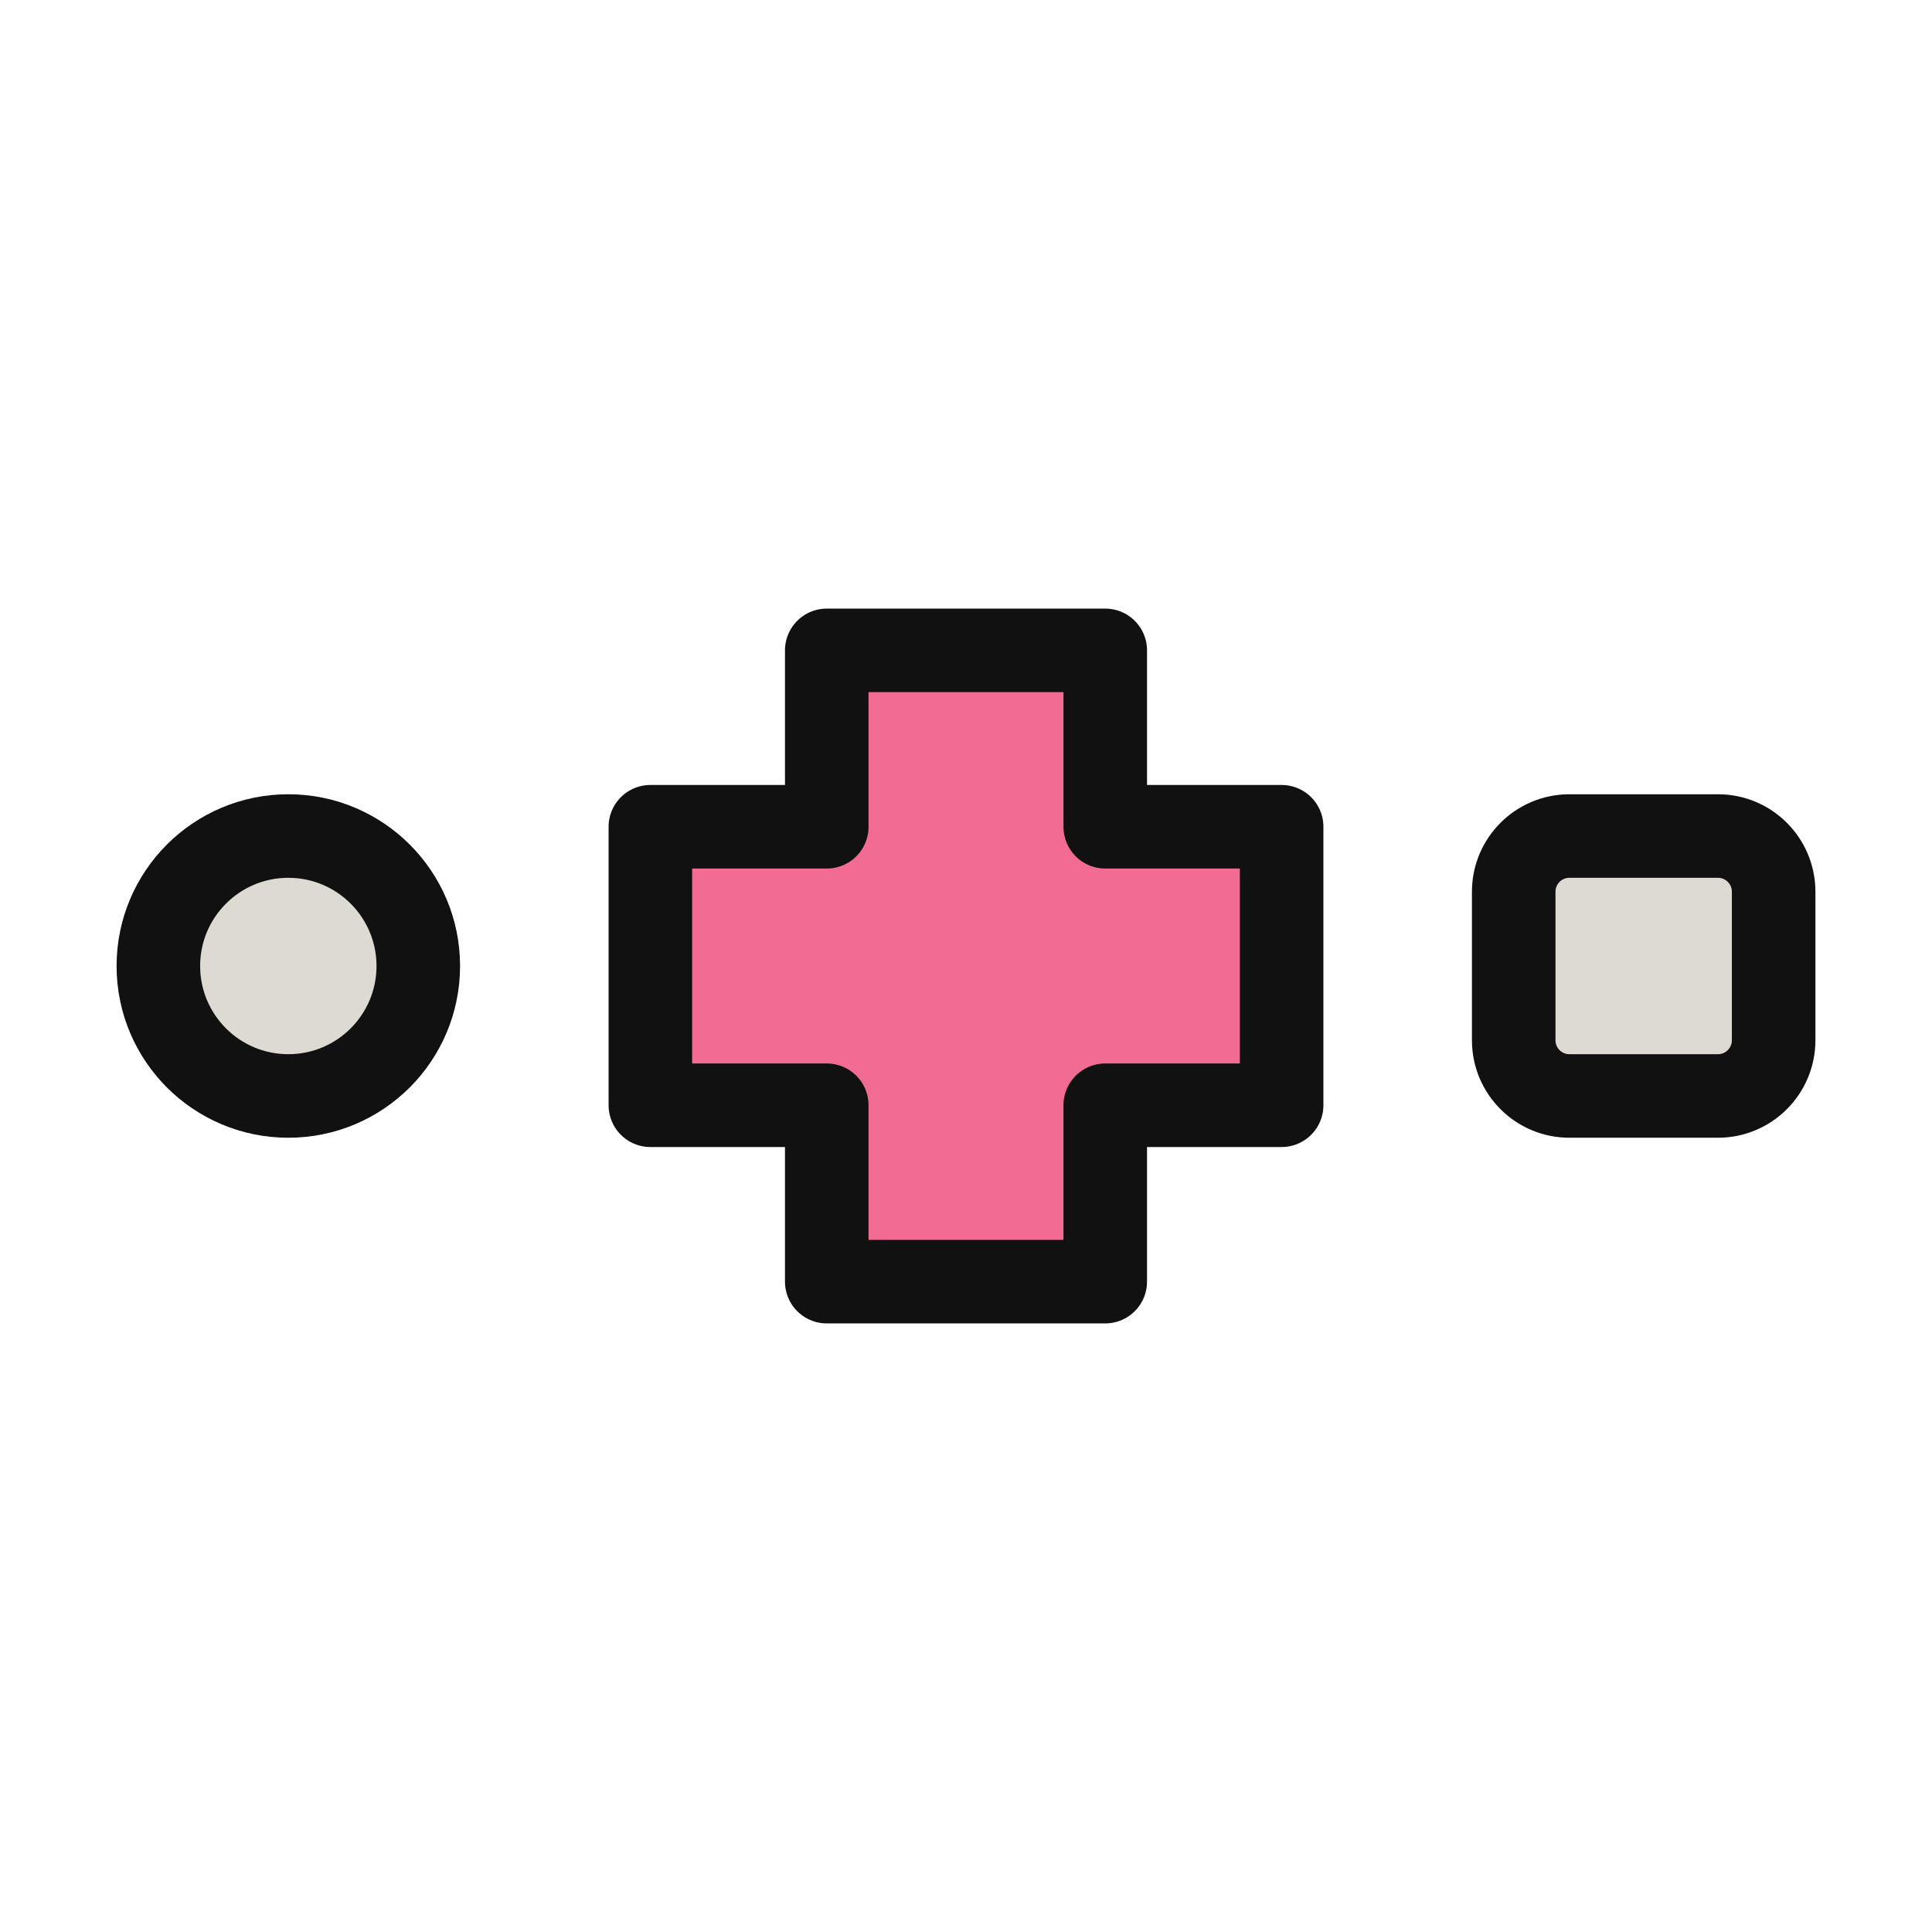
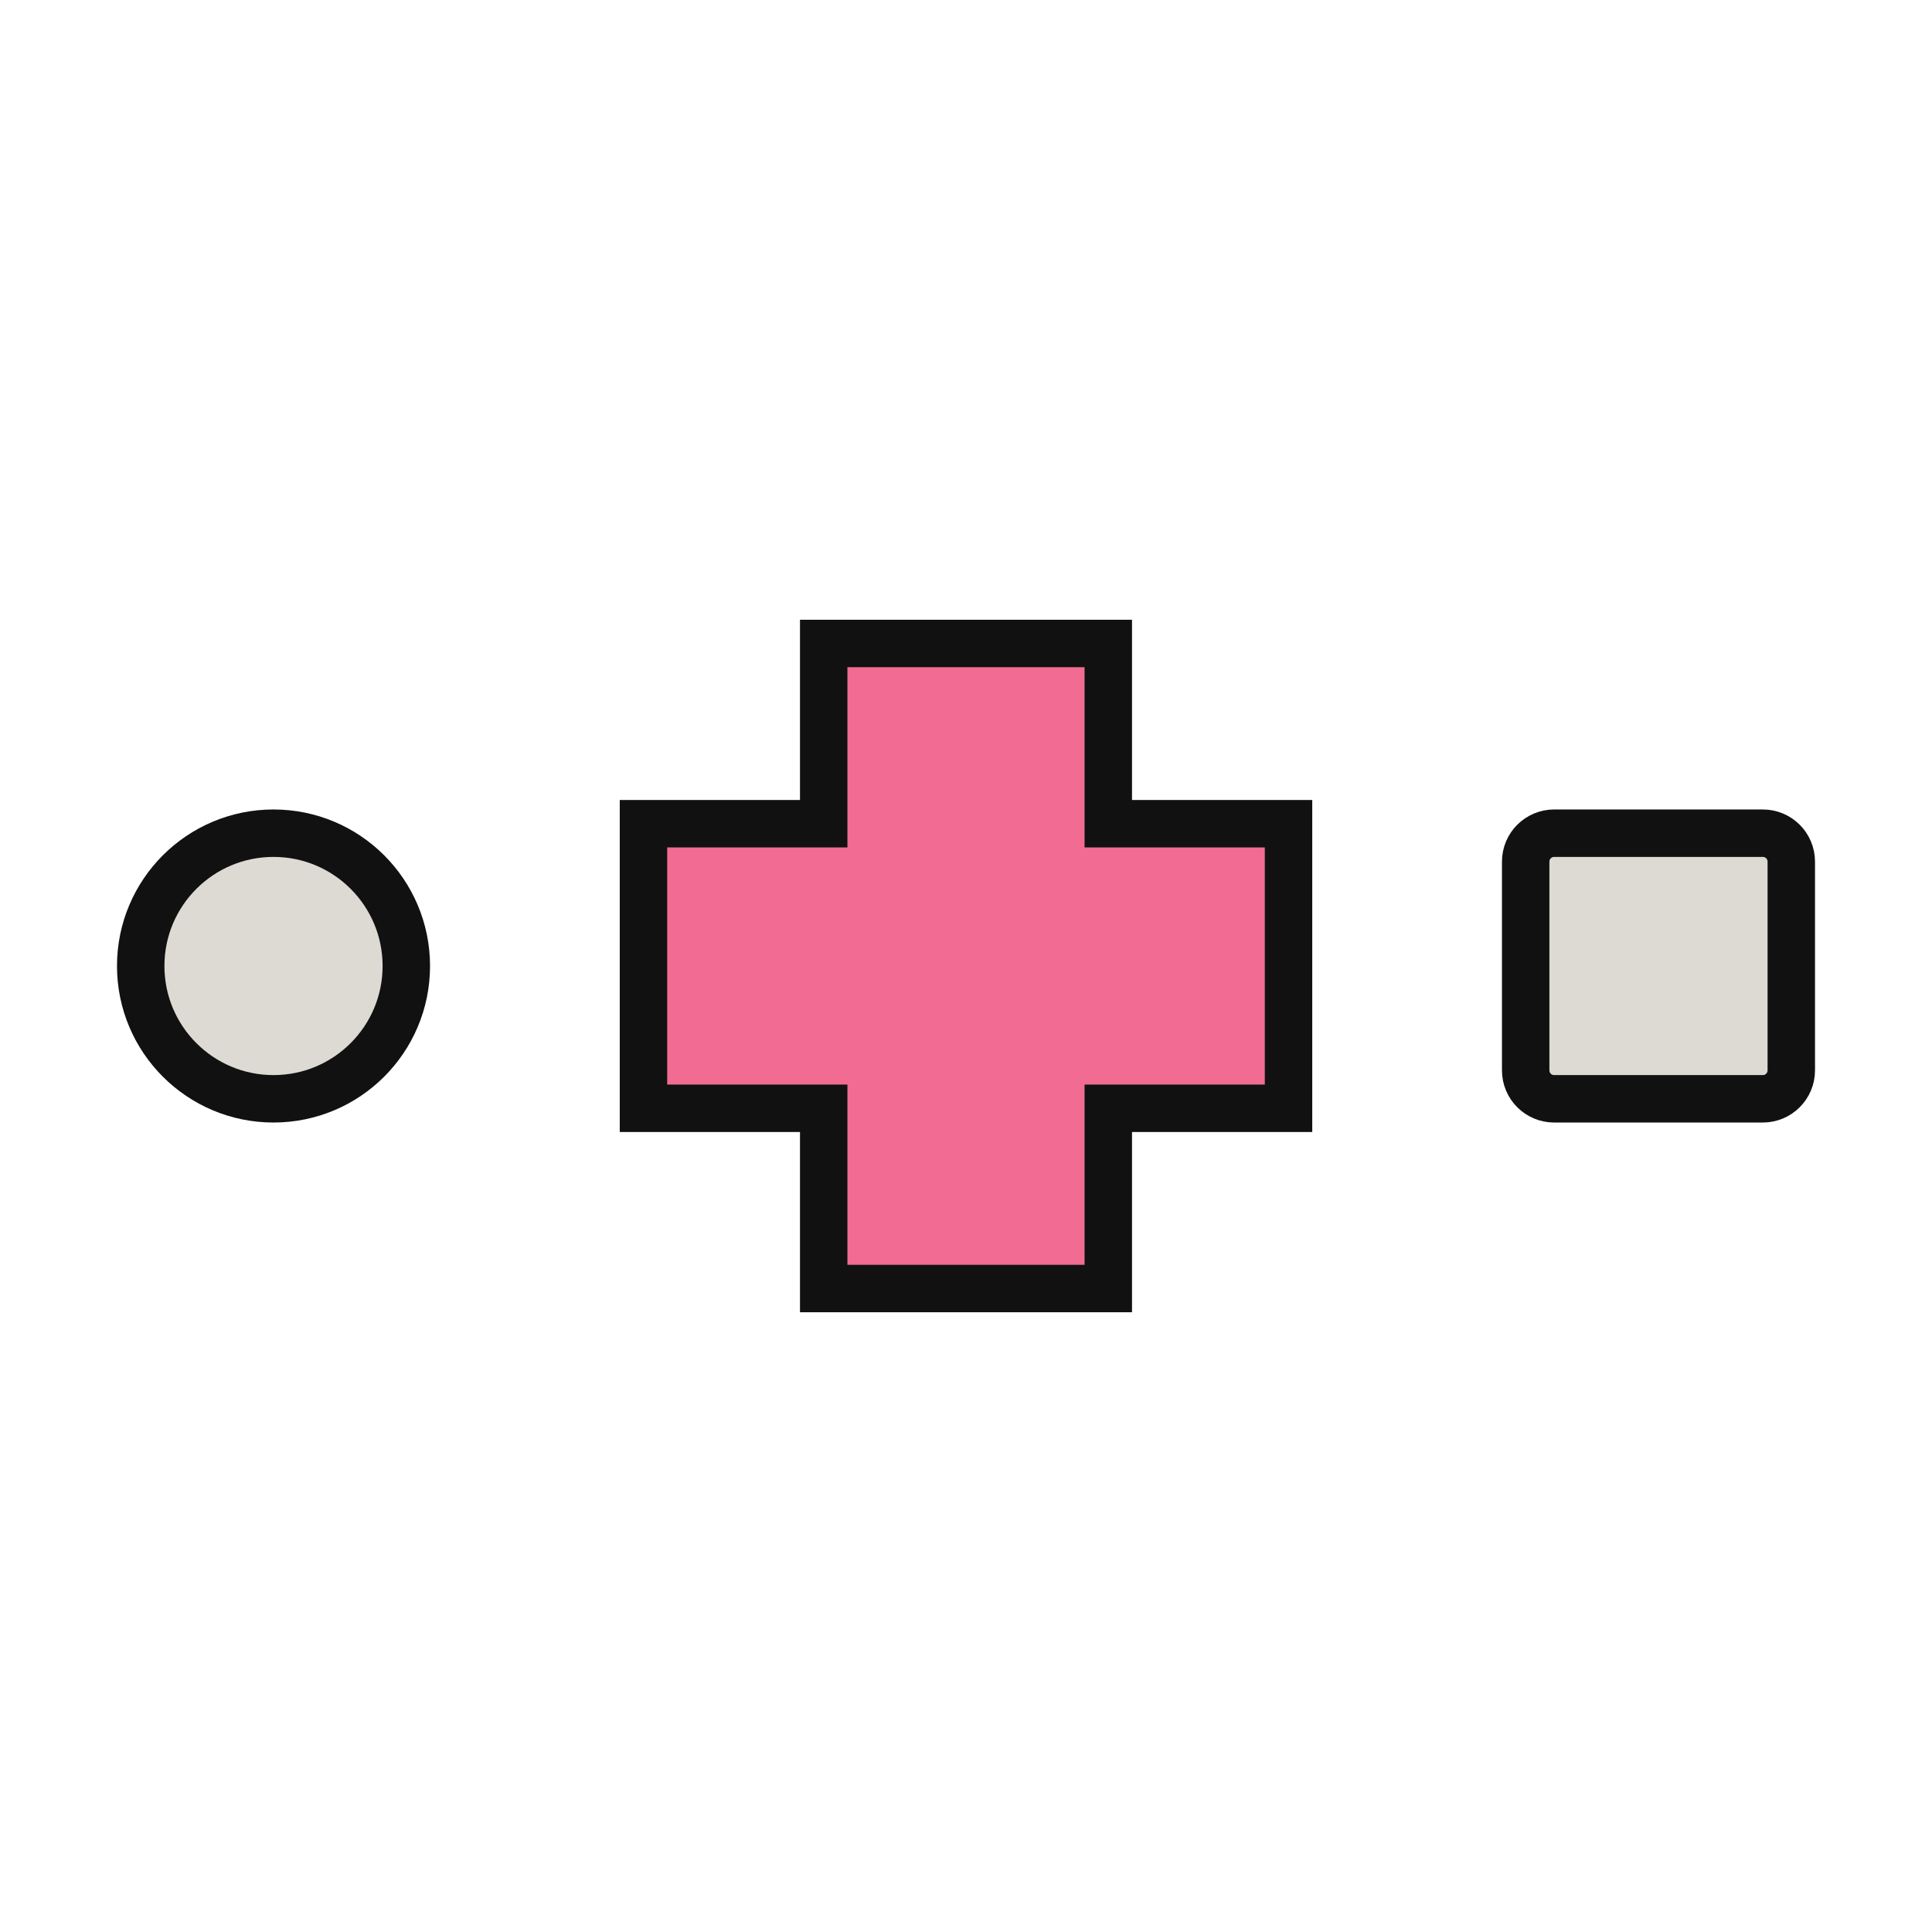
<svg xmlns="http://www.w3.org/2000/svg" viewBox="0 0 100 100" role="img" aria-label="and">
-   <g transform="translate(50 50) scale(0.961) translate(-50.00 -50.00)" stroke="#111111" stroke-width="4.5" stroke-linejoin="round" stroke-linecap="round">
+   <g transform="translate(50 50) scale(0.982) translate(-50.00 -50.00)" stroke="#111111" stroke-width="2.5" stroke-linejoin="miter" stroke-linecap="butt">
    <circle cx="13.5" cy="50" r="7" fill="#dddad3" />
-     <rect x="79.5" y="43" width="14" height="14" rx="3" fill="#dddad3" />
-     <polygon points="42.5,33.0 57.5,33.0 57.5,42.5 67.0,42.5 67.0,57.5 57.5,57.5 57.5,67.0 42.5,67.0 42.5,57.5 33.0,57.5 33.0,42.5 42.5,42.5" fill="#f16b93" />
+     <rect x="79.5" y="43" width="14" height="14" rx="1.5" fill="#dddad3" />
+     <polygon points="42.5,33 57.5,33 57.5,42.5 67,42.5 67,57.5 57.5,57.5 57.5,67 42.5,67 42.5,57.5 33,57.5 33,42.5 42.5,42.5" fill="#f16b93" />
  </g>
</svg>
